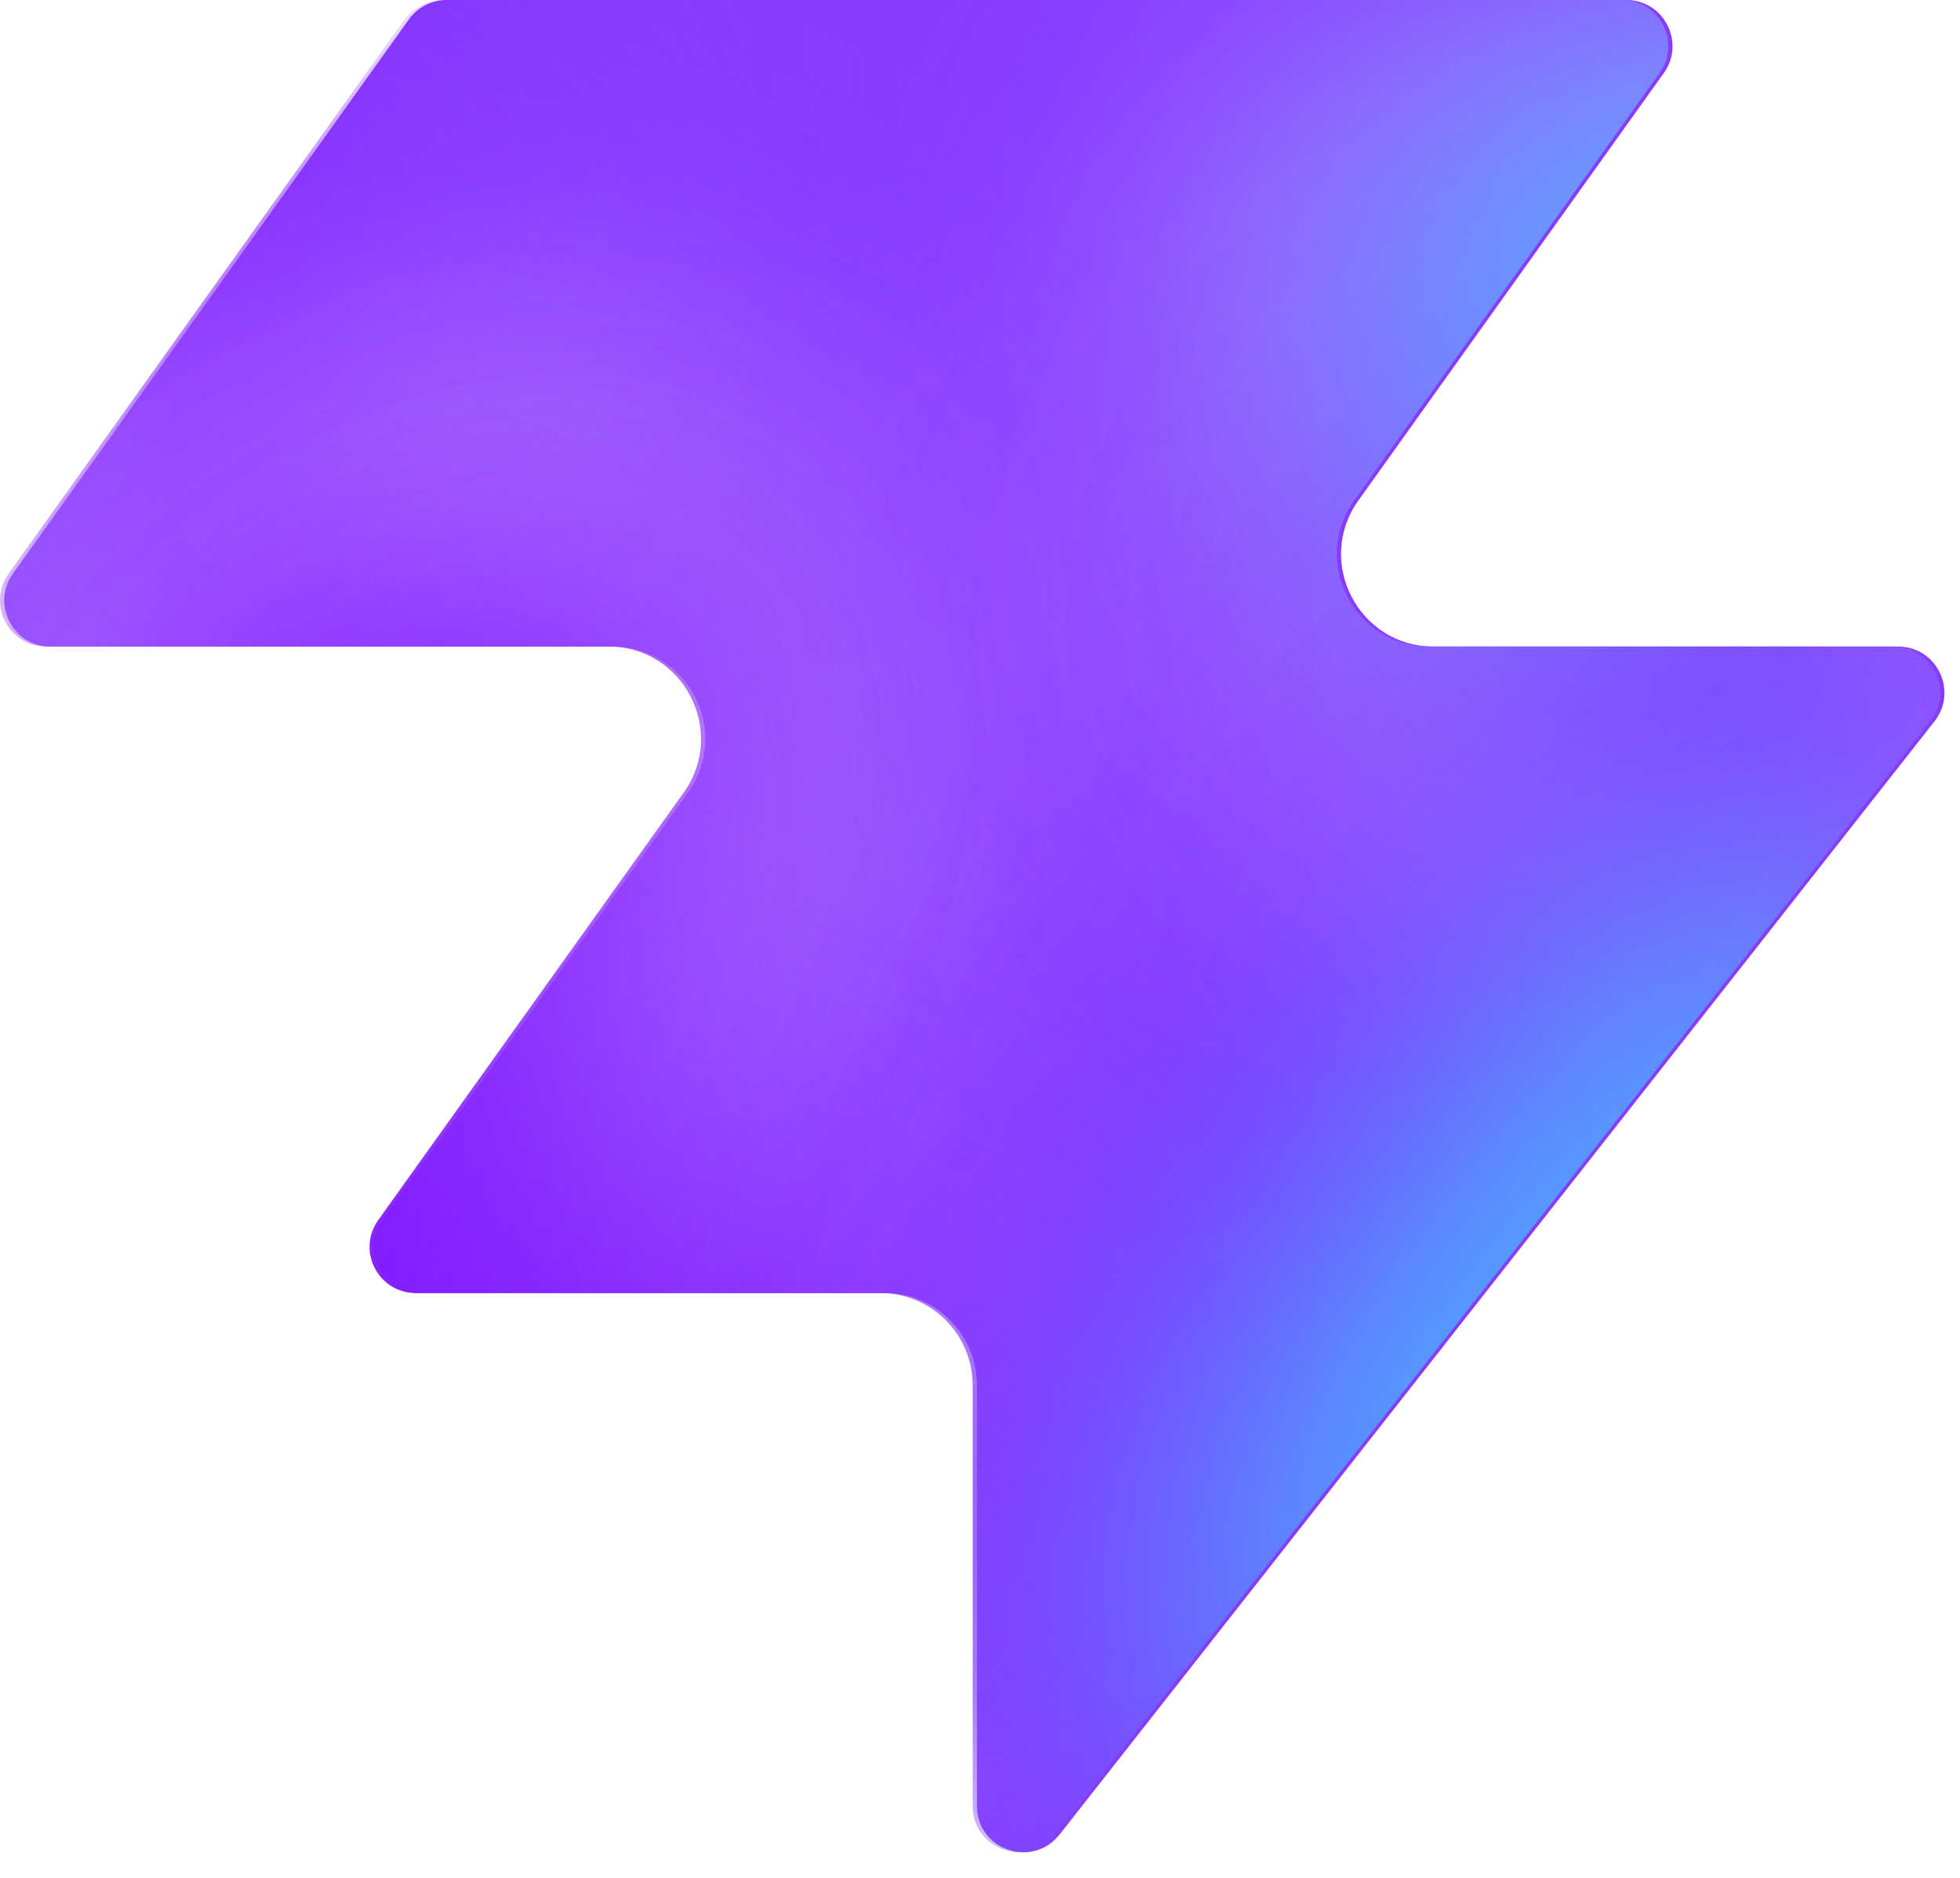
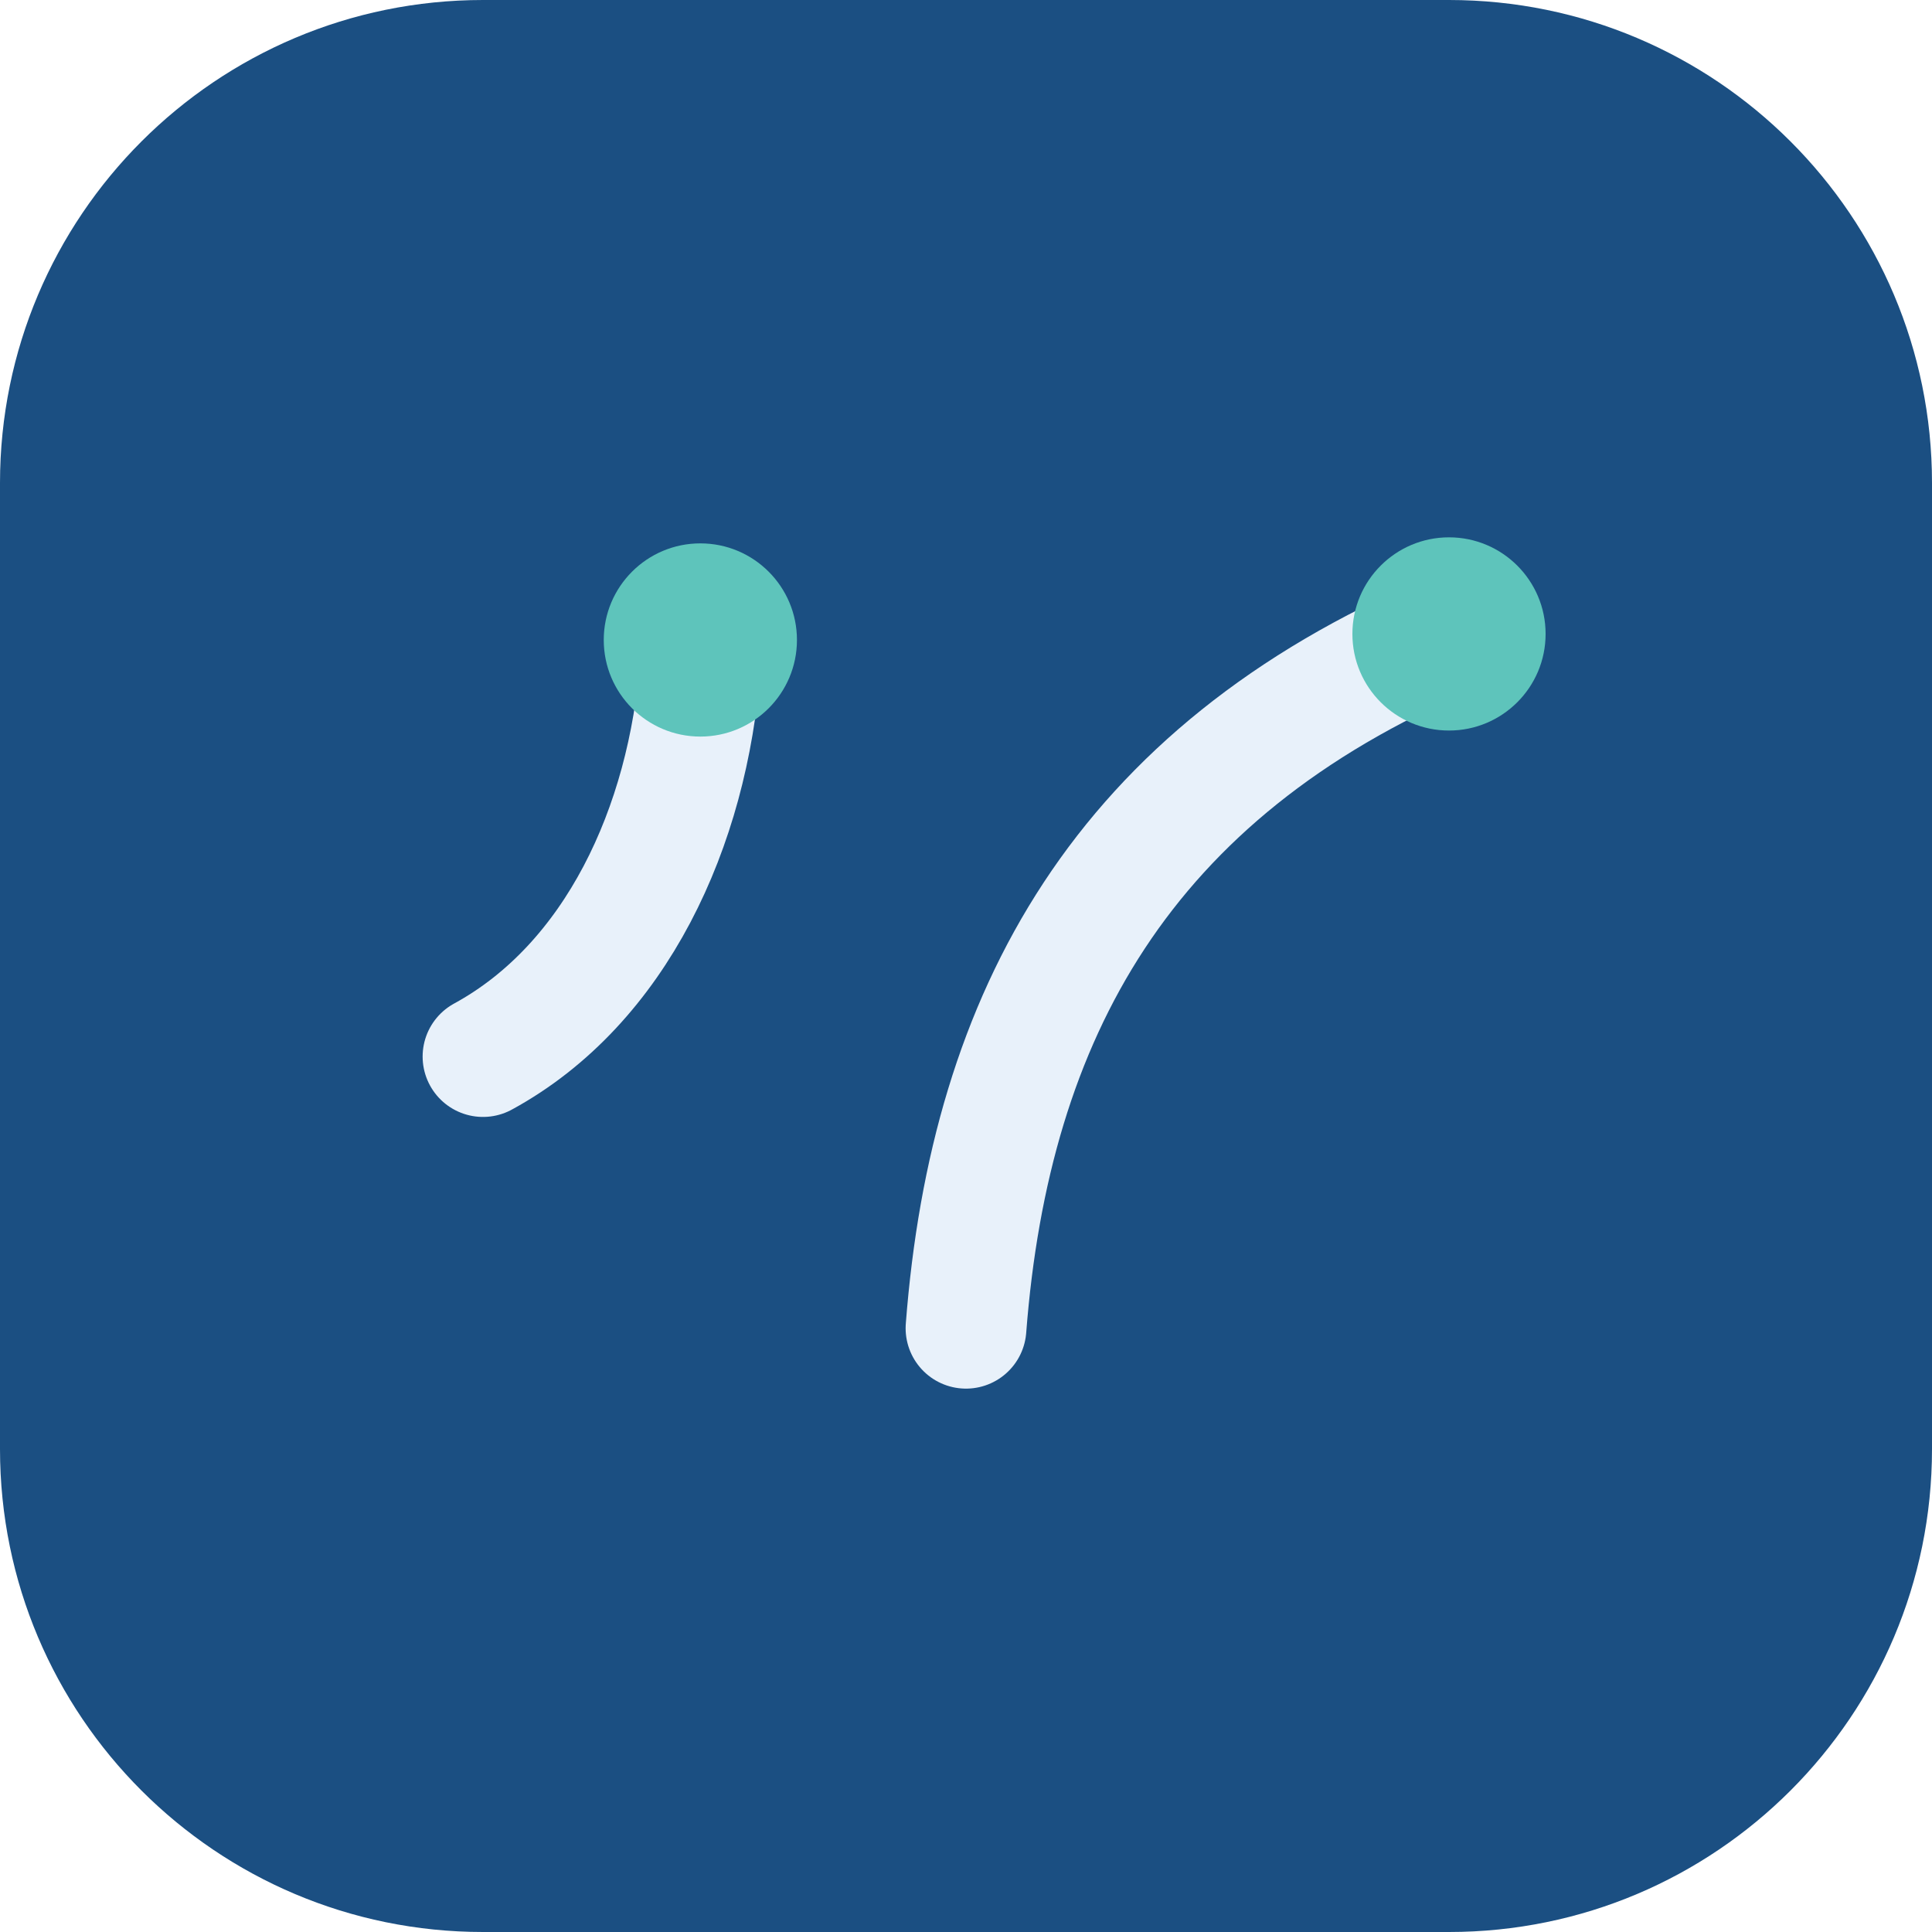
- <svg xmlns="http://www.w3.org/2000/svg" width="48" height="46" fill="none" viewBox="0 0 48 46">
-   <path fill="#863bff" d="M25.946 44.938c-.664.845-2.021.375-2.021-.698V33.937a2.26 2.26 0 0 0-2.262-2.262H10.287c-.92 0-1.456-1.04-.92-1.788l7.48-10.471c1.07-1.497 0-3.578-1.842-3.578H1.237c-.92 0-1.456-1.04-.92-1.788L10.013.474c.214-.297.556-.474.92-.474h28.894c.92 0 1.456 1.04.92 1.788l-7.48 10.471c-1.07 1.498 0 3.579 1.842 3.579h11.377c.943 0 1.473 1.088.89 1.83L25.947 44.94z" style="fill:#863bff;fill:color(display-p3 .525 .23 1);fill-opacity:1" />
-   <mask id="a" width="48" height="46" x="0" y="0" maskUnits="userSpaceOnUse" style="mask-type:alpha">
-     <path fill="#000" d="M25.842 44.938c-.664.844-2.021.375-2.021-.698V33.937a2.26 2.26 0 0 0-2.262-2.262H10.183c-.92 0-1.456-1.04-.92-1.788l7.48-10.471c1.07-1.498 0-3.579-1.842-3.579H1.133c-.92 0-1.456-1.04-.92-1.787L9.91.473c.214-.297.556-.474.92-.474h28.894c.92 0 1.456 1.04.92 1.788l-7.48 10.471c-1.07 1.498 0 3.578 1.842 3.578h11.377c.943 0 1.473 1.088.89 1.832L25.843 44.94z" style="fill:#000;fill-opacity:1" />
-   </mask>
-   <g mask="url(#a)">
-     <g filter="url(#b)">
-       <ellipse cx="5.508" cy="14.704" fill="#ede6ff" rx="5.508" ry="14.704" style="fill:#ede6ff;fill:color(display-p3 .927 .903 1);fill-opacity:1" transform="matrix(.00324 1 1 -.00324 -4.47 31.516)" />
-     </g>
-     <g filter="url(#c)">
-       <ellipse cx="10.399" cy="29.851" fill="#ede6ff" rx="10.399" ry="29.851" style="fill:#ede6ff;fill:color(display-p3 .927 .903 1);fill-opacity:1" transform="matrix(.00324 1 1 -.00324 -39.328 7.883)" />
-     </g>
-     <g filter="url(#d)">
-       <ellipse cx="5.508" cy="30.487" fill="#7e14ff" rx="5.508" ry="30.487" style="fill:#7e14ff;fill:color(display-p3 .492 .077 1);fill-opacity:1" transform="rotate(89.814 -25.913 -14.639)scale(1 -1)" />
-     </g>
-     <g filter="url(#e)">
-       <ellipse cx="5.508" cy="30.599" fill="#7e14ff" rx="5.508" ry="30.599" style="fill:#7e14ff;fill:color(display-p3 .492 .077 1);fill-opacity:1" transform="rotate(89.814 -32.644 -3.334)scale(1 -1)" />
-     </g>
-     <g filter="url(#f)">
-       <ellipse cx="5.508" cy="30.599" fill="#7e14ff" rx="5.508" ry="30.599" style="fill:#7e14ff;fill:color(display-p3 .492 .077 1);fill-opacity:1" transform="matrix(.00324 1 1 -.00324 -34.34 30.47)" />
-     </g>
-     <g filter="url(#g)">
-       <ellipse cx="14.072" cy="22.078" fill="#ede6ff" rx="14.072" ry="22.078" style="fill:#ede6ff;fill:color(display-p3 .927 .903 1);fill-opacity:1" transform="rotate(93.35 24.506 48.493)scale(-1 1)" />
-     </g>
-     <g filter="url(#h)">
-       <ellipse cx="3.47" cy="21.501" fill="#7e14ff" rx="3.47" ry="21.501" style="fill:#7e14ff;fill:color(display-p3 .492 .077 1);fill-opacity:1" transform="rotate(89.009 28.708 47.59)scale(-1 1)" />
-     </g>
-     <g filter="url(#i)">
-       <ellipse cx="3.47" cy="21.501" fill="#7e14ff" rx="3.47" ry="21.501" style="fill:#7e14ff;fill:color(display-p3 .492 .077 1);fill-opacity:1" transform="rotate(89.009 28.708 47.59)scale(-1 1)" />
-     </g>
-     <g filter="url(#j)">
-       <ellipse cx=".387" cy="8.972" fill="#7e14ff" rx="4.407" ry="29.108" style="fill:#7e14ff;fill:color(display-p3 .492 .077 1);fill-opacity:1" transform="rotate(39.51 .387 8.972)" />
-     </g>
-     <g filter="url(#k)">
-       <ellipse cx="47.523" cy="-6.092" fill="#7e14ff" rx="4.407" ry="29.108" style="fill:#7e14ff;fill:color(display-p3 .492 .077 1);fill-opacity:1" transform="rotate(37.892 47.523 -6.092)" />
-     </g>
-     <g filter="url(#l)">
-       <ellipse cx="41.412" cy="6.333" fill="#47bfff" rx="5.971" ry="9.665" style="fill:#47bfff;fill:color(display-p3 .28 .748 1);fill-opacity:1" transform="rotate(37.892 41.412 6.333)" />
-     </g>
-     <g filter="url(#m)">
-       <ellipse cx="-1.879" cy="38.332" fill="#7e14ff" rx="4.407" ry="29.108" style="fill:#7e14ff;fill:color(display-p3 .492 .077 1);fill-opacity:1" transform="rotate(37.892 -1.88 38.332)" />
-     </g>
-     <g filter="url(#n)">
-       <ellipse cx="-1.879" cy="38.332" fill="#7e14ff" rx="4.407" ry="29.108" style="fill:#7e14ff;fill:color(display-p3 .492 .077 1);fill-opacity:1" transform="rotate(37.892 -1.88 38.332)" />
-     </g>
-     <g filter="url(#o)">
-       <ellipse cx="35.651" cy="29.907" fill="#7e14ff" rx="4.407" ry="29.108" style="fill:#7e14ff;fill:color(display-p3 .492 .077 1);fill-opacity:1" transform="rotate(37.892 35.651 29.907)" />
-     </g>
-     <g filter="url(#p)">
-       <ellipse cx="38.418" cy="32.4" fill="#47bfff" rx="5.971" ry="15.297" style="fill:#47bfff;fill:color(display-p3 .28 .748 1);fill-opacity:1" transform="rotate(37.892 38.418 32.4)" />
-     </g>
-   </g>
-   <defs>
-     <filter id="b" width="60.045" height="41.654" x="-19.77" y="16.149" color-interpolation-filters="sRGB" filterUnits="userSpaceOnUse">
-       <feFlood flood-opacity="0" result="BackgroundImageFix" />
-       <feBlend in="SourceGraphic" in2="BackgroundImageFix" result="shape" />
-       <feGaussianBlur result="effect1_foregroundBlur_2002_17158" stdDeviation="7.659" />
-     </filter>
-     <filter id="c" width="90.34" height="51.437" x="-54.613" y="-7.533" color-interpolation-filters="sRGB" filterUnits="userSpaceOnUse">
-       <feFlood flood-opacity="0" result="BackgroundImageFix" />
-       <feBlend in="SourceGraphic" in2="BackgroundImageFix" result="shape" />
-       <feGaussianBlur result="effect1_foregroundBlur_2002_17158" stdDeviation="7.659" />
-     </filter>
-     <filter id="d" width="79.355" height="29.4" x="-49.64" y="2.03" color-interpolation-filters="sRGB" filterUnits="userSpaceOnUse">
-       <feFlood flood-opacity="0" result="BackgroundImageFix" />
-       <feBlend in="SourceGraphic" in2="BackgroundImageFix" result="shape" />
-       <feGaussianBlur result="effect1_foregroundBlur_2002_17158" stdDeviation="4.596" />
-     </filter>
-     <filter id="e" width="79.579" height="29.4" x="-45.045" y="20.029" color-interpolation-filters="sRGB" filterUnits="userSpaceOnUse">
-       <feFlood flood-opacity="0" result="BackgroundImageFix" />
-       <feBlend in="SourceGraphic" in2="BackgroundImageFix" result="shape" />
-       <feGaussianBlur result="effect1_foregroundBlur_2002_17158" stdDeviation="4.596" />
-     </filter>
-     <filter id="f" width="79.579" height="29.4" x="-43.513" y="21.178" color-interpolation-filters="sRGB" filterUnits="userSpaceOnUse">
-       <feFlood flood-opacity="0" result="BackgroundImageFix" />
-       <feBlend in="SourceGraphic" in2="BackgroundImageFix" result="shape" />
-       <feGaussianBlur result="effect1_foregroundBlur_2002_17158" stdDeviation="4.596" />
-     </filter>
-     <filter id="g" width="74.749" height="58.852" x="15.756" y="-17.901" color-interpolation-filters="sRGB" filterUnits="userSpaceOnUse">
-       <feFlood flood-opacity="0" result="BackgroundImageFix" />
-       <feBlend in="SourceGraphic" in2="BackgroundImageFix" result="shape" />
-       <feGaussianBlur result="effect1_foregroundBlur_2002_17158" stdDeviation="7.659" />
-     </filter>
-     <filter id="h" width="61.377" height="25.362" x="23.548" y="2.284" color-interpolation-filters="sRGB" filterUnits="userSpaceOnUse">
-       <feFlood flood-opacity="0" result="BackgroundImageFix" />
-       <feBlend in="SourceGraphic" in2="BackgroundImageFix" result="shape" />
-       <feGaussianBlur result="effect1_foregroundBlur_2002_17158" stdDeviation="4.596" />
-     </filter>
-     <filter id="i" width="61.377" height="25.362" x="23.548" y="2.284" color-interpolation-filters="sRGB" filterUnits="userSpaceOnUse">
-       <feFlood flood-opacity="0" result="BackgroundImageFix" />
-       <feBlend in="SourceGraphic" in2="BackgroundImageFix" result="shape" />
-       <feGaussianBlur result="effect1_foregroundBlur_2002_17158" stdDeviation="4.596" />
-     </filter>
-     <filter id="j" width="56.045" height="63.649" x="-27.636" y="-22.853" color-interpolation-filters="sRGB" filterUnits="userSpaceOnUse">
-       <feFlood flood-opacity="0" result="BackgroundImageFix" />
-       <feBlend in="SourceGraphic" in2="BackgroundImageFix" result="shape" />
-       <feGaussianBlur result="effect1_foregroundBlur_2002_17158" stdDeviation="4.596" />
-     </filter>
-     <filter id="k" width="54.814" height="64.646" x="20.116" y="-38.415" color-interpolation-filters="sRGB" filterUnits="userSpaceOnUse">
-       <feFlood flood-opacity="0" result="BackgroundImageFix" />
-       <feBlend in="SourceGraphic" in2="BackgroundImageFix" result="shape" />
-       <feGaussianBlur result="effect1_foregroundBlur_2002_17158" stdDeviation="4.596" />
-     </filter>
-     <filter id="l" width="33.541" height="35.313" x="24.641" y="-11.323" color-interpolation-filters="sRGB" filterUnits="userSpaceOnUse">
-       <feFlood flood-opacity="0" result="BackgroundImageFix" />
-       <feBlend in="SourceGraphic" in2="BackgroundImageFix" result="shape" />
-       <feGaussianBlur result="effect1_foregroundBlur_2002_17158" stdDeviation="4.596" />
-     </filter>
-     <filter id="m" width="54.814" height="64.646" x="-29.286" y="6.009" color-interpolation-filters="sRGB" filterUnits="userSpaceOnUse">
-       <feFlood flood-opacity="0" result="BackgroundImageFix" />
-       <feBlend in="SourceGraphic" in2="BackgroundImageFix" result="shape" />
-       <feGaussianBlur result="effect1_foregroundBlur_2002_17158" stdDeviation="4.596" />
-     </filter>
-     <filter id="n" width="54.814" height="64.646" x="-29.286" y="6.009" color-interpolation-filters="sRGB" filterUnits="userSpaceOnUse">
-       <feFlood flood-opacity="0" result="BackgroundImageFix" />
-       <feBlend in="SourceGraphic" in2="BackgroundImageFix" result="shape" />
-       <feGaussianBlur result="effect1_foregroundBlur_2002_17158" stdDeviation="4.596" />
-     </filter>
-     <filter id="o" width="54.814" height="64.646" x="8.244" y="-2.416" color-interpolation-filters="sRGB" filterUnits="userSpaceOnUse">
-       <feFlood flood-opacity="0" result="BackgroundImageFix" />
-       <feBlend in="SourceGraphic" in2="BackgroundImageFix" result="shape" />
-       <feGaussianBlur result="effect1_foregroundBlur_2002_17158" stdDeviation="4.596" />
-     </filter>
-     <filter id="p" width="39.409" height="43.623" x="18.713" y="10.588" color-interpolation-filters="sRGB" filterUnits="userSpaceOnUse">
-       <feFlood flood-opacity="0" result="BackgroundImageFix" />
-       <feBlend in="SourceGraphic" in2="BackgroundImageFix" result="shape" />
-       <feGaussianBlur result="effect1_foregroundBlur_2002_17158" stdDeviation="4.596" />
-     </filter>
-   </defs>
+ <svg xmlns="http://www.w3.org/2000/svg" viewBox="0 0 32 32" fill="none">
+   <rect width="32" height="32" rx="8" fill="#1B4F82" />
+   <path d="M8 17.5c2.2-1.2 3.4-3.8 3.6-6.5M16 22c.4-5.2 2.6-9.2 8-11.5" stroke="#E8F1FA" stroke-width="2" stroke-linecap="round" />
+   <circle cx="11.6" cy="10.6" r="1.6" fill="#5EC4BB" />
+   <circle cx="24" cy="10.5" r="1.6" fill="#5EC4BB" />
</svg>
